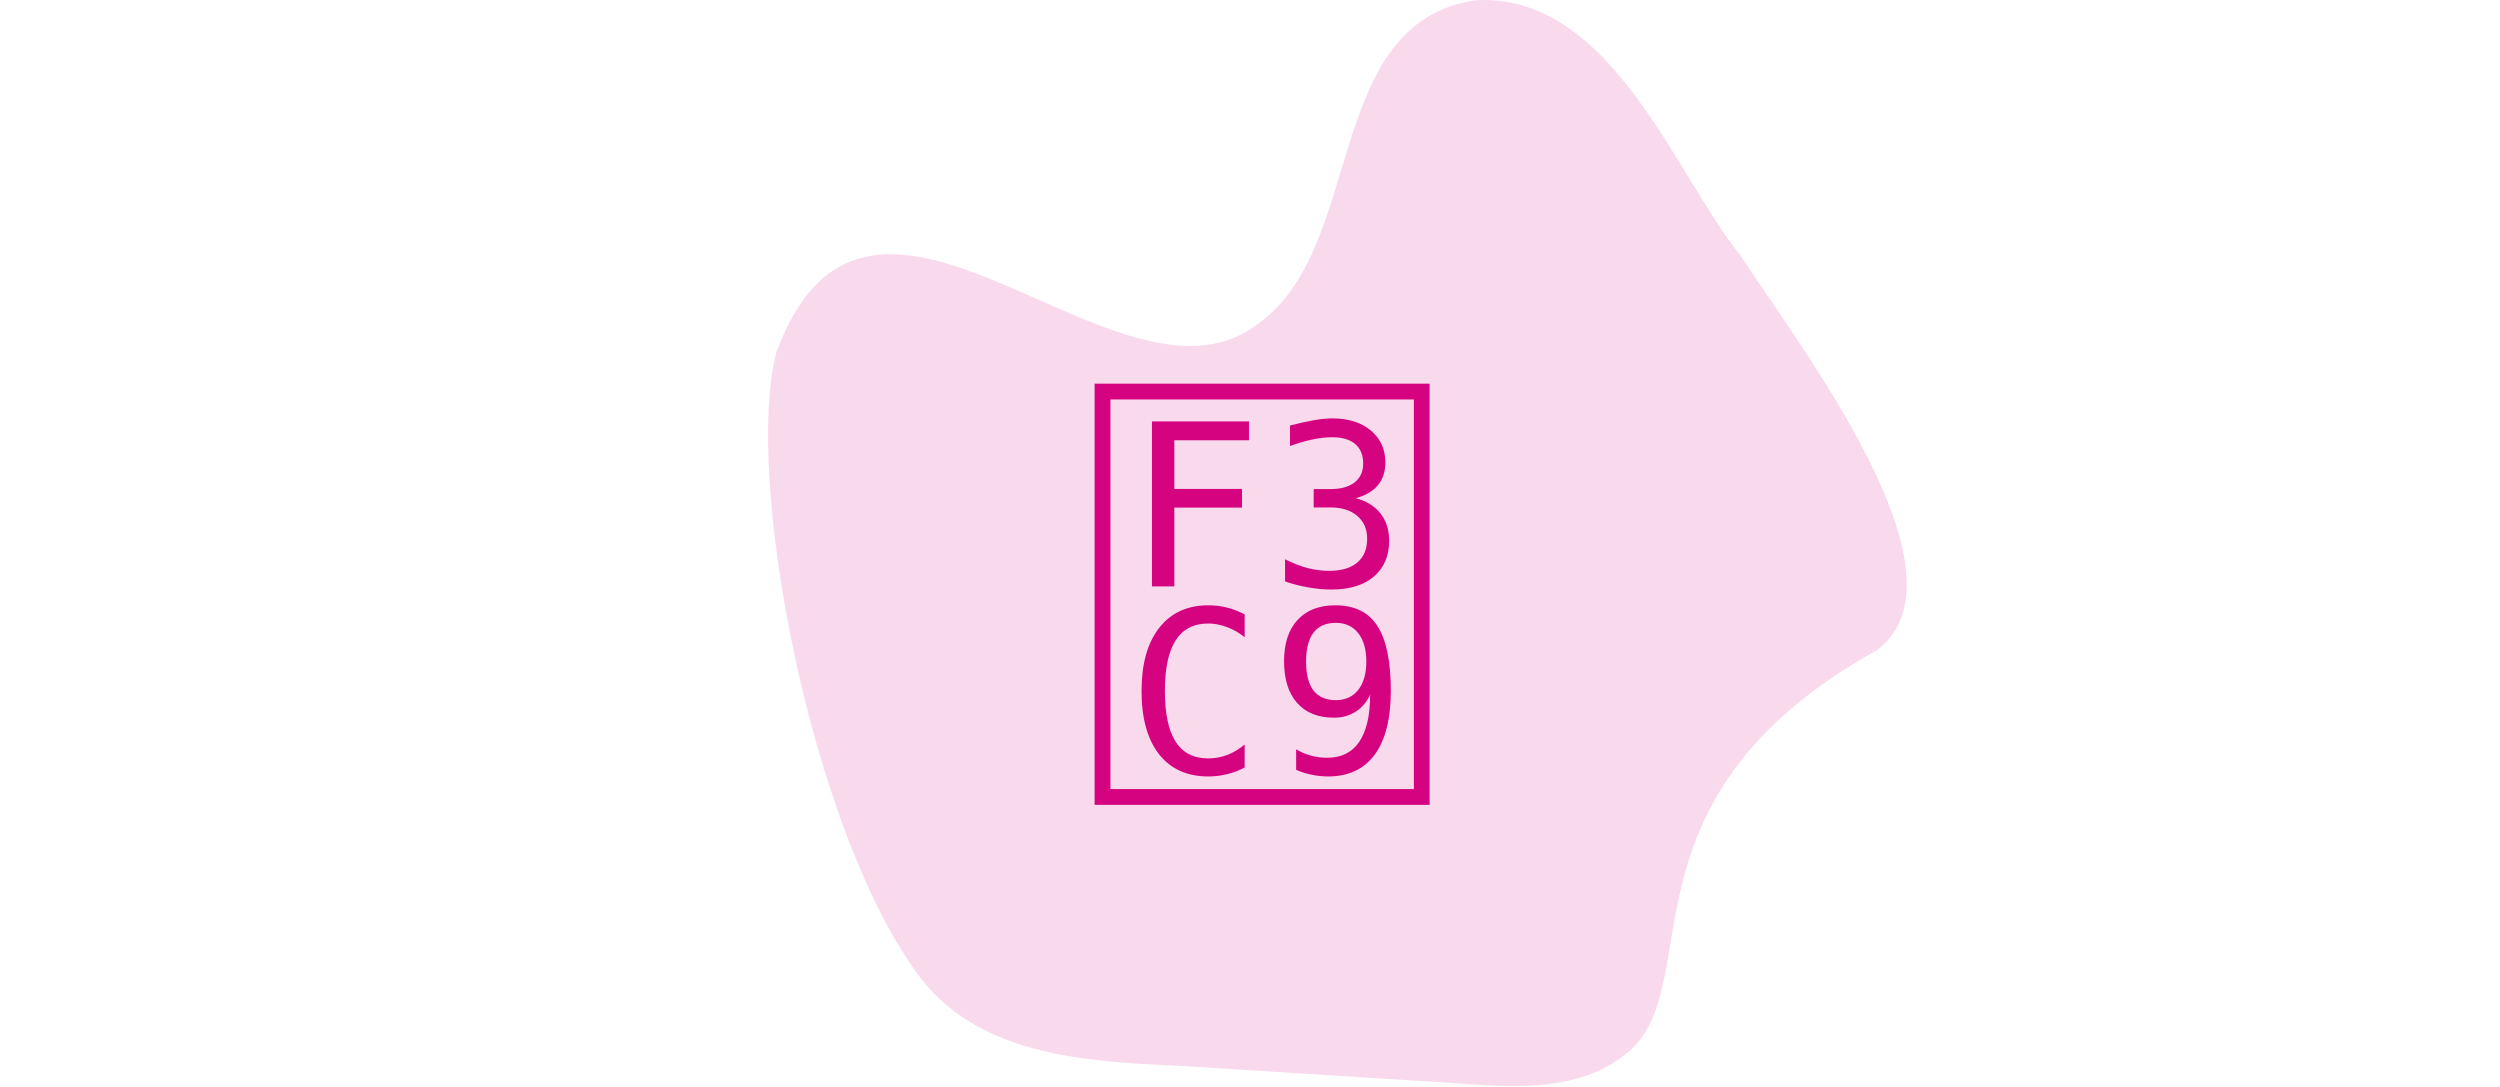
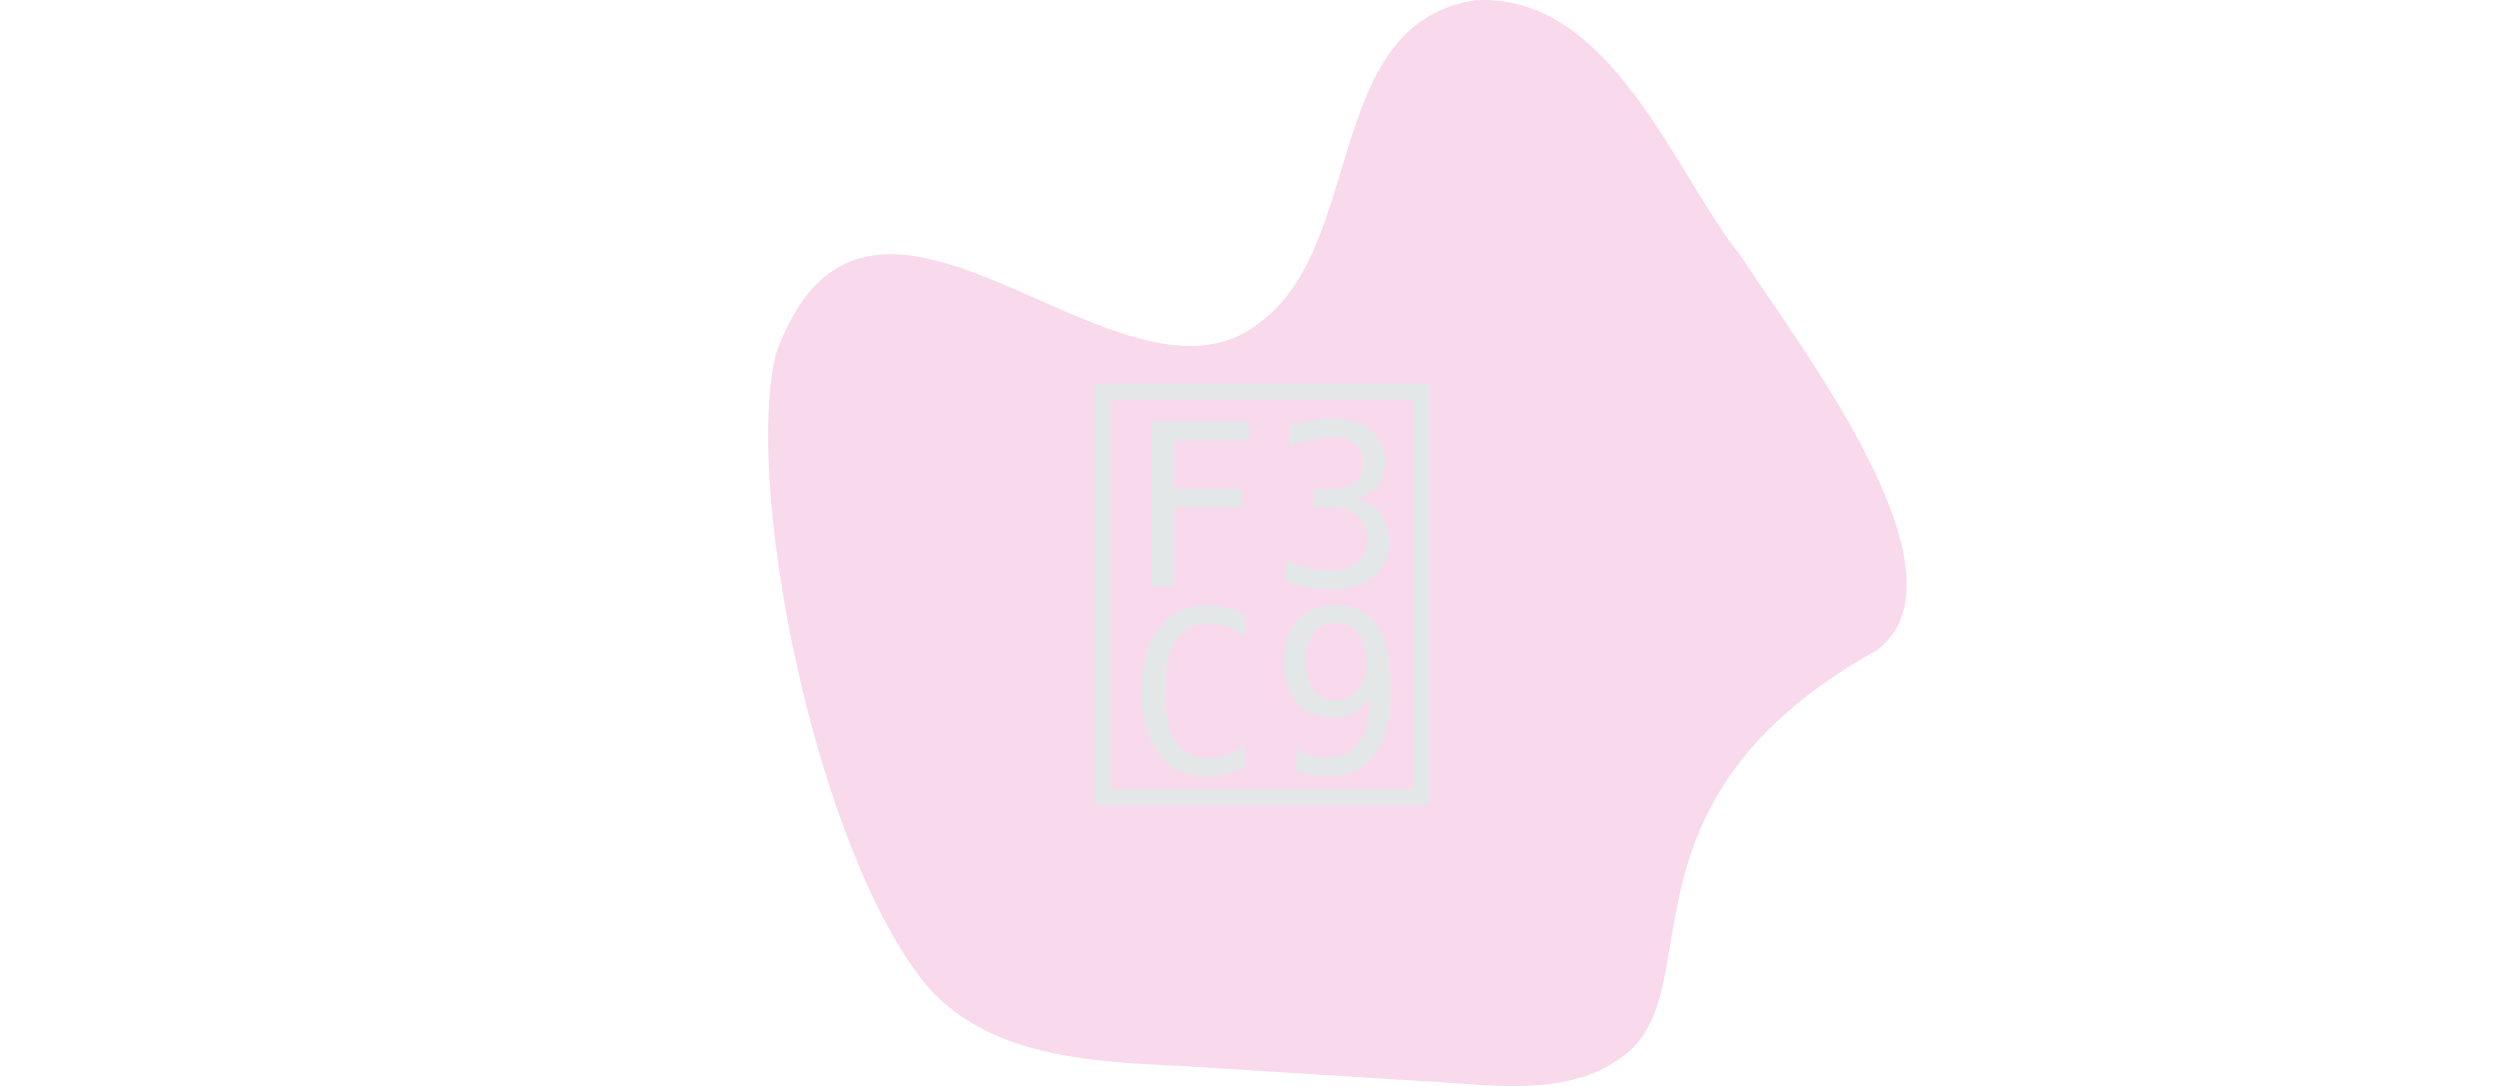
<svg xmlns="http://www.w3.org/2000/svg" width="236" height="102.524" viewBox="0 0 236 102.524">
  <defs>
-     <style>.a,.b{fill:#d50380;}.a{opacity:0.146;}.b{font-size:47px;font-family:FontAwesome5Pro-Solid, 'Font Awesome 5 Pro';}</style>
+     <style>.a{fill:#d50380;opacity:0.146;}.b{fill:#e4e7e8;font-size:47px;font-family:FontAwesome5Pro-Solid, 'Font Awesome 5 Pro';}</style>
  </defs>
  <g transform="translate(73 20)">
    <path class="a" d="M41.2,104.761C26.883,78.938,8.9,89.235,2.79,80.668-1.272,75.278.216,67.716.5,61.2c.483-7.562.925-14.842,1.408-22.363.4-9.13,1.006-19.387,8.969-24.937C24.872,3.884,57.612-2.27,69.276.787c24.133,8.889-7.843,32.58,2.856,45.692,7.32,9.895,28.2,5.953,30.367,20.272.764,12.871-16.612,18.944-24.053,25.018C69.84,97.36,48.4,113.971,41.2,104.761Z" transform="translate(-0.493 82.524) rotate(-90)" />
    <text class="b" transform="translate(-73 12)">
      <tspan x="101.844" y="41"></tspan>
    </text>
  </g>
</svg>
